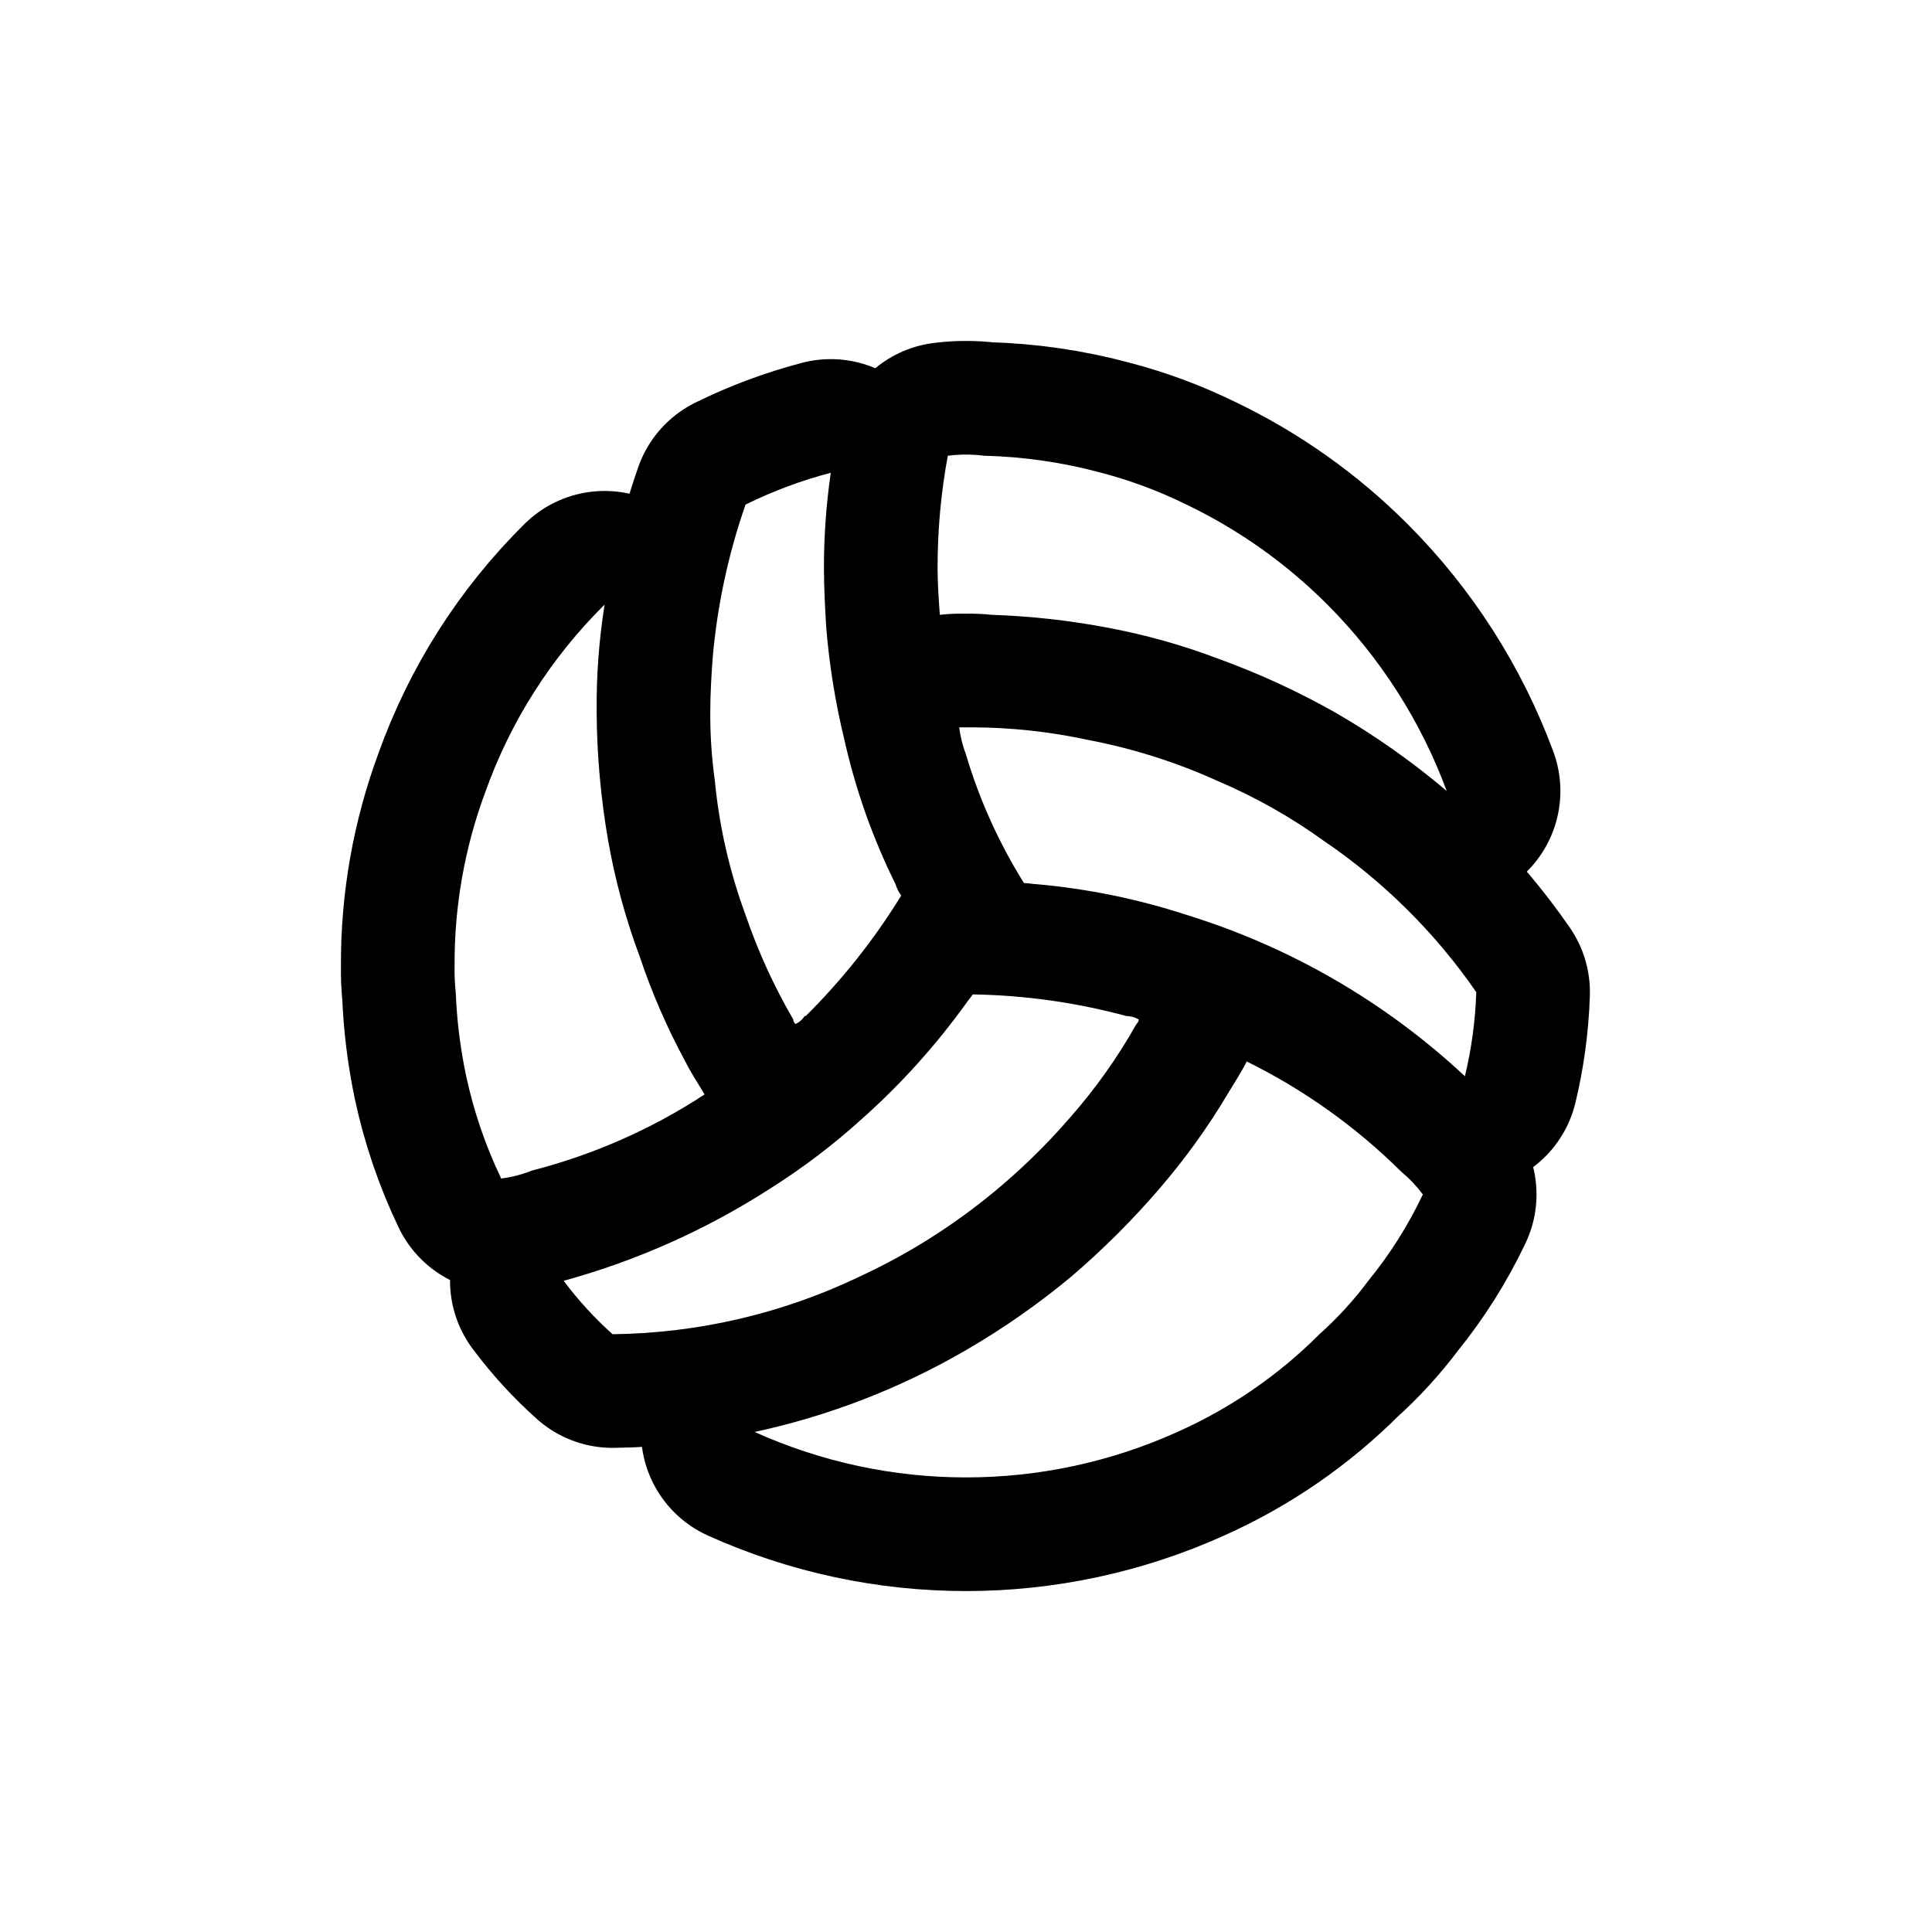
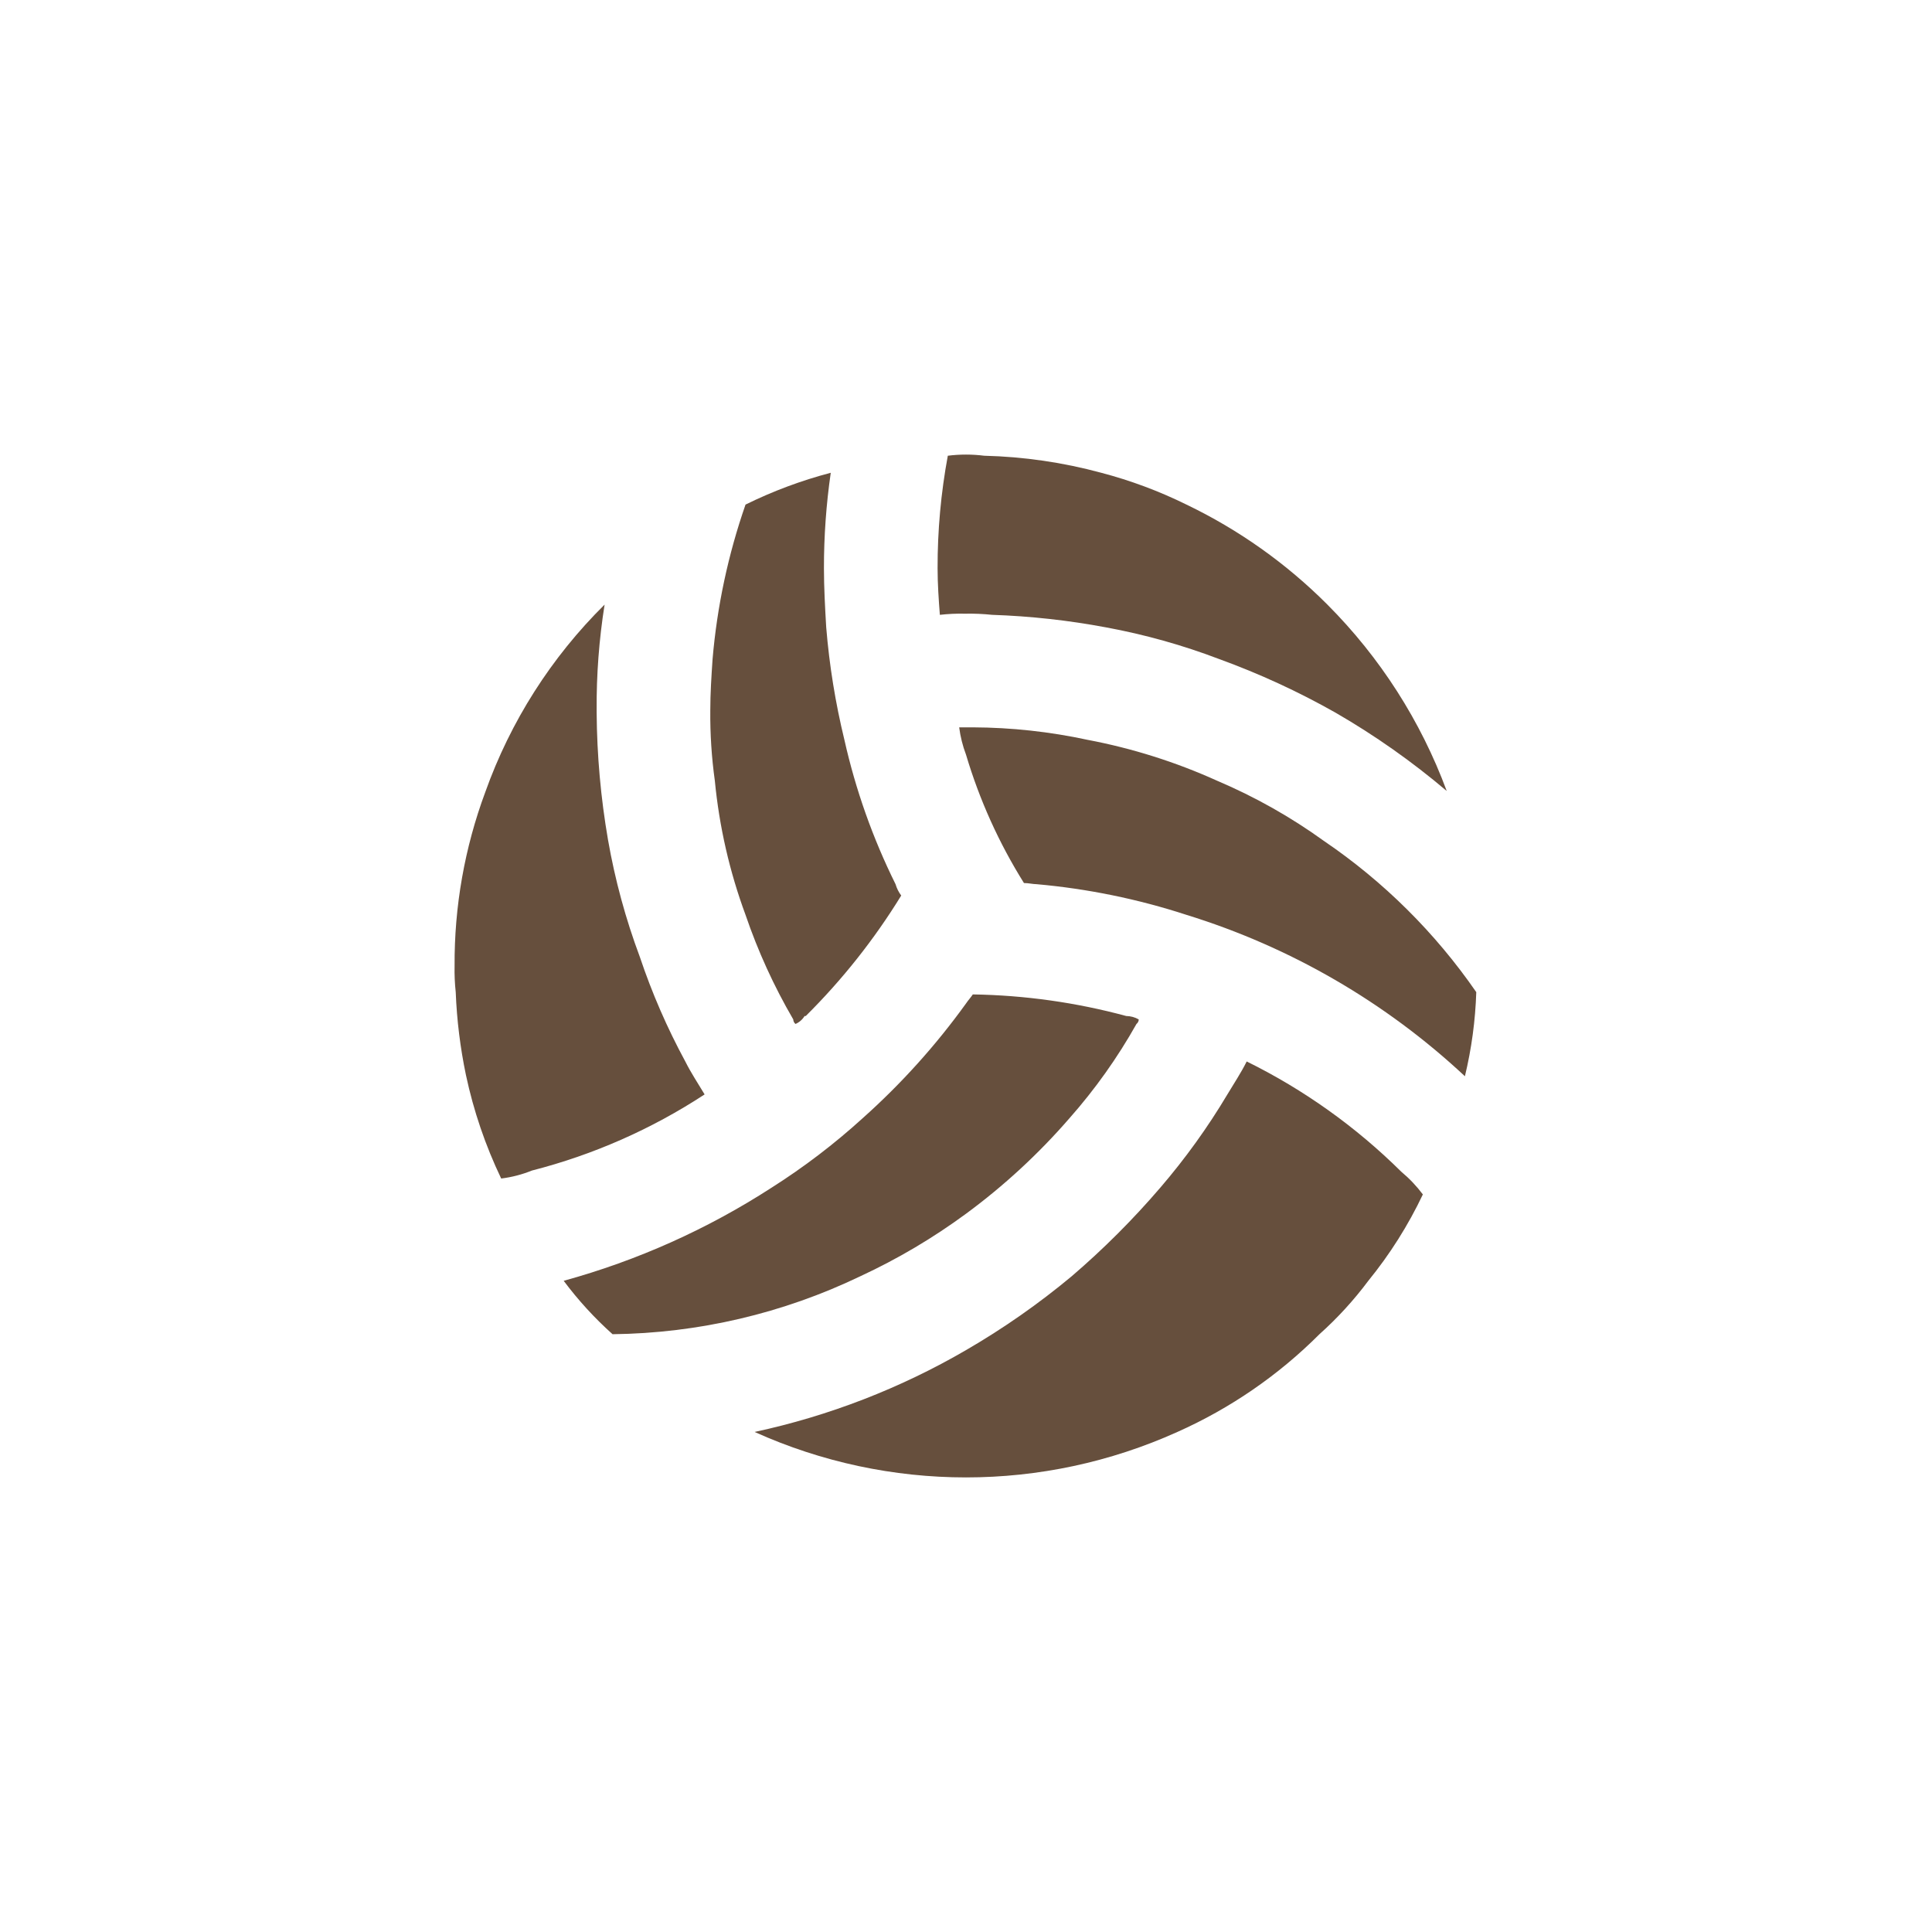
<svg xmlns="http://www.w3.org/2000/svg" id="volleyball-11" width="17" height="17" viewBox="0 0 17 17">
  <g>
    <path d="M0,0 H17 V17 H0 Z" fill="none" />
-     <path d="M12.99 8.73a3.657 3.657 0 0 1-0.1 0.74 6.322 6.322 0 0 0-2.45-1.42 5.954 5.954 0 0 0-1.32-0.27c-0.03 0-0.07-0.01-0.11-0.01a4.605 4.605 0 0 1-0.51-1.13 1.056 1.056 0 0 1-0.06-0.24h0.12a4.878 4.878 0 0 1 1.01 0.11 5.039 5.039 0 0 1 1.14 0.36 4.834 4.834 0 0 1 0.94 0.53 5.136 5.136 0 0 1 1.34 1.33z m-0.66 1.58a5.196 5.196 0 0 0-1.36-0.97c-0.05 0.1-0.11 0.19-0.17 0.29a5.864 5.864 0 0 1-0.59 0.82 7.18 7.18 0 0 1-0.78 0.78 6.72 6.72 0 0 1-0.93 0.65 6.364 6.364 0 0 1-1.86 0.72 4.524 4.524 0 0 0 3.72 0 4.158 4.158 0 0 0 1.25-0.86 3.198 3.198 0 0 0 0.43-0.47 3.747 3.747 0 0 0 0.48-0.76 1.192 1.192 0 0 0-0.19-0.2z m-0.65-4.99a4.508 4.508 0 0 0-1.24-0.88 3.979 3.979 0 0 0-0.75-0.28 4.342 4.342 0 0 0-1.03-0.15 1.279 1.279 0 0 0-0.32 0 5.363 5.363 0 0 0-0.09 0.99c0 0.14 0.01 0.28 0.02 0.41a1.617 1.617 0 0 1 0.22-0.01 1.924 1.924 0 0 1 0.24 0.01 6.65 6.65 0 0 1 1 0.11 5.695 5.695 0 0 1 1 0.28 6.781 6.781 0 0 1 1.02 0.47 6.665 6.665 0 0 1 0.98 0.69 4.566 4.566 0 0 0-1.05-1.64zM6.03 9.34a5.808 5.808 0 0 1-0.4-0.92 5.785 5.785 0 0 1-0.28-1.03 6.86 6.86 0 0 1-0.1-1.12v-0.02a5.656 5.656 0 0 1 0.07-0.93 4.394 4.394 0 0 0-1.05 1.65A4.32 4.32 0 0 0 4 8.5a1.767 1.767 0 0 0 0.01 0.23 4.416 4.416 0 0 0 0.09 0.73 4.075 4.075 0 0 0 0.31 0.91 1.069 1.069 0 0 0 0.27-0.07 5.068 5.068 0 0 0 1.52-0.67c-0.06-0.1-0.12-0.19-0.17-0.29z m3.88-0.4a5.5 5.5 0 0 0-1.35-0.19c-0.02 0.03-0.04 0.05-0.06 0.08a6.247 6.247 0 0 1-0.91 1.01 5.833 5.833 0 0 1-0.8 0.61 6.573 6.573 0 0 1-1.83 0.82 3.198 3.198 0 0 0 0.43 0.47 5.172 5.172 0 0 0 2.18-0.51 5.415 5.415 0 0 0 0.93-0.55 5.596 5.596 0 0 0 0.91-0.84A4.805 4.805 0 0 0 10 9.01a0.052 0.052 0 0 0 0.02-0.04 0.228 0.228 0 0 0-0.11-0.03zM7.88 7.78a5.64 5.64 0 0 1-0.45-1.27 6.386 6.386 0 0 1-0.16-0.99c-0.01-0.17-0.02-0.35-0.02-0.52a5.83 5.83 0 0 1 0.06-0.84 3.982 3.982 0 0 0-0.75 0.28 5.58 5.58 0 0 0-0.29 1.36c-0.01 0.15-0.02 0.3-0.02 0.45a4.215 4.215 0 0 0 0.04 0.62 4.71 4.71 0 0 0 0.27 1.18 5.098 5.098 0 0 0 0.42 0.92 0.052 0.052 0 0 0 0.02 0.04 0.178 0.178 0 0 0 0.08-0.07h0.01a5.682 5.682 0 0 0 0.84-1.06 0.313 0.313 0 0 1-0.05-0.1z" fill="hsl(0, 0%, 100%)" stroke="hsl(0, 5%, 0%)" stroke-linejoin="round" stroke-miterlimit="4px" stroke-width="2" />
-     <path d="M12.99 8.73a3.657 3.657 0 0 1-0.1 0.74 6.322 6.322 0 0 0-2.45-1.42 5.954 5.954 0 0 0-1.32-0.27c-0.03 0-0.07-0.01-0.11-0.01a4.605 4.605 0 0 1-0.51-1.13 1.056 1.056 0 0 1-0.06-0.24h0.12a4.878 4.878 0 0 1 1.01 0.11 5.039 5.039 0 0 1 1.14 0.36 4.834 4.834 0 0 1 0.94 0.53 5.136 5.136 0 0 1 1.34 1.33z m-0.66 1.58a5.196 5.196 0 0 0-1.36-0.97c-0.05 0.1-0.11 0.19-0.17 0.29a5.864 5.864 0 0 1-0.59 0.82 7.18 7.18 0 0 1-0.78 0.78 6.72 6.72 0 0 1-0.93 0.65 6.364 6.364 0 0 1-1.86 0.72 4.524 4.524 0 0 0 3.72 0 4.158 4.158 0 0 0 1.25-0.86 3.198 3.198 0 0 0 0.43-0.47 3.747 3.747 0 0 0 0.48-0.76 1.192 1.192 0 0 0-0.19-0.2z m-0.65-4.99a4.508 4.508 0 0 0-1.24-0.88 3.979 3.979 0 0 0-0.75-0.28 4.342 4.342 0 0 0-1.03-0.15 1.279 1.279 0 0 0-0.32 0 5.363 5.363 0 0 0-0.09 0.99c0 0.14 0.01 0.28 0.02 0.41a1.617 1.617 0 0 1 0.22-0.01 1.924 1.924 0 0 1 0.24 0.01 6.65 6.65 0 0 1 1 0.11 5.695 5.695 0 0 1 1 0.28 6.781 6.781 0 0 1 1.02 0.47 6.665 6.665 0 0 1 0.98 0.69 4.566 4.566 0 0 0-1.05-1.64zM6.03 9.34a5.808 5.808 0 0 1-0.4-0.92 5.785 5.785 0 0 1-0.28-1.03 6.86 6.86 0 0 1-0.1-1.12v-0.02a5.656 5.656 0 0 1 0.07-0.93 4.394 4.394 0 0 0-1.05 1.65A4.32 4.32 0 0 0 4 8.5a1.767 1.767 0 0 0 0.01 0.23 4.416 4.416 0 0 0 0.09 0.73 4.075 4.075 0 0 0 0.31 0.91 1.069 1.069 0 0 0 0.27-0.07 5.068 5.068 0 0 0 1.52-0.67c-0.06-0.1-0.12-0.19-0.17-0.29z m3.88-0.4a5.5 5.5 0 0 0-1.35-0.19c-0.02 0.03-0.04 0.05-0.06 0.08a6.247 6.247 0 0 1-0.91 1.01 5.833 5.833 0 0 1-0.8 0.61 6.573 6.573 0 0 1-1.83 0.82 3.198 3.198 0 0 0 0.43 0.47 5.172 5.172 0 0 0 2.18-0.51 5.415 5.415 0 0 0 0.93-0.55 5.596 5.596 0 0 0 0.91-0.84A4.805 4.805 0 0 0 10 9.01a0.052 0.052 0 0 0 0.02-0.04 0.228 0.228 0 0 0-0.11-0.03zM7.88 7.78a5.64 5.64 0 0 1-0.45-1.27 6.386 6.386 0 0 1-0.16-0.99c-0.01-0.17-0.02-0.35-0.02-0.52a5.83 5.83 0 0 1 0.06-0.84 3.982 3.982 0 0 0-0.75 0.28 5.58 5.58 0 0 0-0.29 1.36c-0.01 0.15-0.02 0.3-0.02 0.45a4.215 4.215 0 0 0 0.04 0.62 4.71 4.71 0 0 0 0.27 1.18 5.098 5.098 0 0 0 0.42 0.92 0.052 0.052 0 0 0 0.02 0.04 0.178 0.178 0 0 0 0.08-0.07h0.01a5.682 5.682 0 0 0 0.84-1.06 0.313 0.313 0 0 1-0.05-0.1z" fill="hsl(0, 0%, 100%)" />
+     <path d="M12.99 8.73a3.657 3.657 0 0 1-0.1 0.74 6.322 6.322 0 0 0-2.45-1.42 5.954 5.954 0 0 0-1.32-0.27c-0.03 0-0.07-0.01-0.11-0.01a4.605 4.605 0 0 1-0.51-1.13 1.056 1.056 0 0 1-0.06-0.24h0.12a4.878 4.878 0 0 1 1.01 0.11 5.039 5.039 0 0 1 1.14 0.36 4.834 4.834 0 0 1 0.94 0.53 5.136 5.136 0 0 1 1.34 1.33z m-0.66 1.58a5.196 5.196 0 0 0-1.36-0.97c-0.05 0.1-0.11 0.19-0.17 0.29a5.864 5.864 0 0 1-0.59 0.82 7.18 7.18 0 0 1-0.78 0.78 6.72 6.72 0 0 1-0.93 0.65 6.364 6.364 0 0 1-1.86 0.72 4.524 4.524 0 0 0 3.72 0 4.158 4.158 0 0 0 1.25-0.86 3.198 3.198 0 0 0 0.43-0.47 3.747 3.747 0 0 0 0.48-0.76 1.192 1.192 0 0 0-0.19-0.2z m-0.65-4.99a4.508 4.508 0 0 0-1.24-0.88 3.979 3.979 0 0 0-0.75-0.28 4.342 4.342 0 0 0-1.03-0.15 1.279 1.279 0 0 0-0.32 0 5.363 5.363 0 0 0-0.09 0.99c0 0.14 0.01 0.28 0.02 0.41a1.617 1.617 0 0 1 0.22-0.01 1.924 1.924 0 0 1 0.24 0.01 6.65 6.65 0 0 1 1 0.11 5.695 5.695 0 0 1 1 0.28 6.781 6.781 0 0 1 1.02 0.47 6.665 6.665 0 0 1 0.98 0.69 4.566 4.566 0 0 0-1.05-1.64zM6.03 9.34a5.808 5.808 0 0 1-0.4-0.92 5.785 5.785 0 0 1-0.28-1.03 6.86 6.86 0 0 1-0.1-1.12v-0.02a5.656 5.656 0 0 1 0.07-0.93 4.394 4.394 0 0 0-1.05 1.65A4.32 4.32 0 0 0 4 8.5a1.767 1.767 0 0 0 0.01 0.23 4.416 4.416 0 0 0 0.09 0.73 4.075 4.075 0 0 0 0.31 0.91 1.069 1.069 0 0 0 0.27-0.07 5.068 5.068 0 0 0 1.52-0.67c-0.06-0.1-0.12-0.19-0.17-0.29z m3.88-0.4a5.5 5.5 0 0 0-1.35-0.19c-0.02 0.03-0.04 0.05-0.06 0.08a6.247 6.247 0 0 1-0.91 1.01 5.833 5.833 0 0 1-0.8 0.61 6.573 6.573 0 0 1-1.83 0.82 3.198 3.198 0 0 0 0.43 0.47 5.172 5.172 0 0 0 2.18-0.51 5.415 5.415 0 0 0 0.93-0.55 5.596 5.596 0 0 0 0.91-0.84A4.805 4.805 0 0 0 10 9.01a0.052 0.052 0 0 0 0.02-0.04 0.228 0.228 0 0 0-0.11-0.03zM7.88 7.78a5.64 5.64 0 0 1-0.45-1.27 6.386 6.386 0 0 1-0.16-0.99c-0.01-0.17-0.02-0.35-0.02-0.52a5.83 5.83 0 0 1 0.06-0.84 3.982 3.982 0 0 0-0.75 0.28 5.58 5.58 0 0 0-0.29 1.36c-0.01 0.15-0.02 0.3-0.02 0.45a4.215 4.215 0 0 0 0.04 0.62 4.71 4.71 0 0 0 0.27 1.18 5.098 5.098 0 0 0 0.42 0.92 0.052 0.052 0 0 0 0.02 0.04 0.178 0.178 0 0 0 0.08-0.07h0.01a5.682 5.682 0 0 0 0.84-1.06 0.313 0.313 0 0 1-0.05-0.1z" fill="hsl(26, 25%, 32%)" stroke="hsl(35, 19%, 100%)" stroke-linejoin="round" stroke-miterlimit="4px" stroke-width="2" />
+     <path d="M12.99 8.73a3.657 3.657 0 0 1-0.1 0.74 6.322 6.322 0 0 0-2.45-1.42 5.954 5.954 0 0 0-1.32-0.27c-0.03 0-0.07-0.01-0.11-0.01a4.605 4.605 0 0 1-0.51-1.13 1.056 1.056 0 0 1-0.06-0.24h0.12a4.878 4.878 0 0 1 1.01 0.11 5.039 5.039 0 0 1 1.14 0.36 4.834 4.834 0 0 1 0.94 0.53 5.136 5.136 0 0 1 1.34 1.33z m-0.66 1.58a5.196 5.196 0 0 0-1.36-0.97c-0.05 0.1-0.11 0.19-0.17 0.29a5.864 5.864 0 0 1-0.59 0.82 7.18 7.18 0 0 1-0.78 0.78 6.72 6.72 0 0 1-0.93 0.65 6.364 6.364 0 0 1-1.86 0.72 4.524 4.524 0 0 0 3.72 0 4.158 4.158 0 0 0 1.25-0.86 3.198 3.198 0 0 0 0.43-0.47 3.747 3.747 0 0 0 0.48-0.76 1.192 1.192 0 0 0-0.19-0.2z m-0.65-4.99a4.508 4.508 0 0 0-1.24-0.88 3.979 3.979 0 0 0-0.75-0.28 4.342 4.342 0 0 0-1.03-0.15 1.279 1.279 0 0 0-0.32 0 5.363 5.363 0 0 0-0.09 0.99c0 0.14 0.01 0.28 0.02 0.41a1.617 1.617 0 0 1 0.22-0.01 1.924 1.924 0 0 1 0.24 0.01 6.65 6.65 0 0 1 1 0.11 5.695 5.695 0 0 1 1 0.28 6.781 6.781 0 0 1 1.02 0.47 6.665 6.665 0 0 1 0.98 0.69 4.566 4.566 0 0 0-1.05-1.64zM6.03 9.34a5.808 5.808 0 0 1-0.4-0.92 5.785 5.785 0 0 1-0.28-1.03 6.86 6.86 0 0 1-0.1-1.12v-0.02a5.656 5.656 0 0 1 0.07-0.93 4.394 4.394 0 0 0-1.05 1.65A4.32 4.32 0 0 0 4 8.5a1.767 1.767 0 0 0 0.01 0.23 4.416 4.416 0 0 0 0.09 0.73 4.075 4.075 0 0 0 0.31 0.91 1.069 1.069 0 0 0 0.27-0.07 5.068 5.068 0 0 0 1.52-0.67c-0.06-0.1-0.12-0.19-0.17-0.29z m3.88-0.4a5.5 5.5 0 0 0-1.35-0.19c-0.02 0.03-0.04 0.05-0.06 0.08a6.247 6.247 0 0 1-0.91 1.01 5.833 5.833 0 0 1-0.8 0.61 6.573 6.573 0 0 1-1.83 0.82 3.198 3.198 0 0 0 0.43 0.47 5.172 5.172 0 0 0 2.18-0.51 5.415 5.415 0 0 0 0.93-0.55 5.596 5.596 0 0 0 0.91-0.84A4.805 4.805 0 0 0 10 9.01a0.052 0.052 0 0 0 0.02-0.04 0.228 0.228 0 0 0-0.11-0.03zM7.88 7.78a5.64 5.64 0 0 1-0.45-1.27 6.386 6.386 0 0 1-0.16-0.99c-0.01-0.17-0.02-0.35-0.02-0.52a5.83 5.83 0 0 1 0.06-0.84 3.982 3.982 0 0 0-0.75 0.28 5.58 5.58 0 0 0-0.29 1.36c-0.01 0.15-0.02 0.3-0.02 0.45a4.215 4.215 0 0 0 0.04 0.62 4.71 4.71 0 0 0 0.27 1.18 5.098 5.098 0 0 0 0.42 0.92 0.052 0.052 0 0 0 0.02 0.04 0.178 0.178 0 0 0 0.08-0.07h0.01a5.682 5.682 0 0 0 0.84-1.06 0.313 0.313 0 0 1-0.05-0.1z" fill="hsl(26, 25%, 32%)" />
  </g>
</svg>
